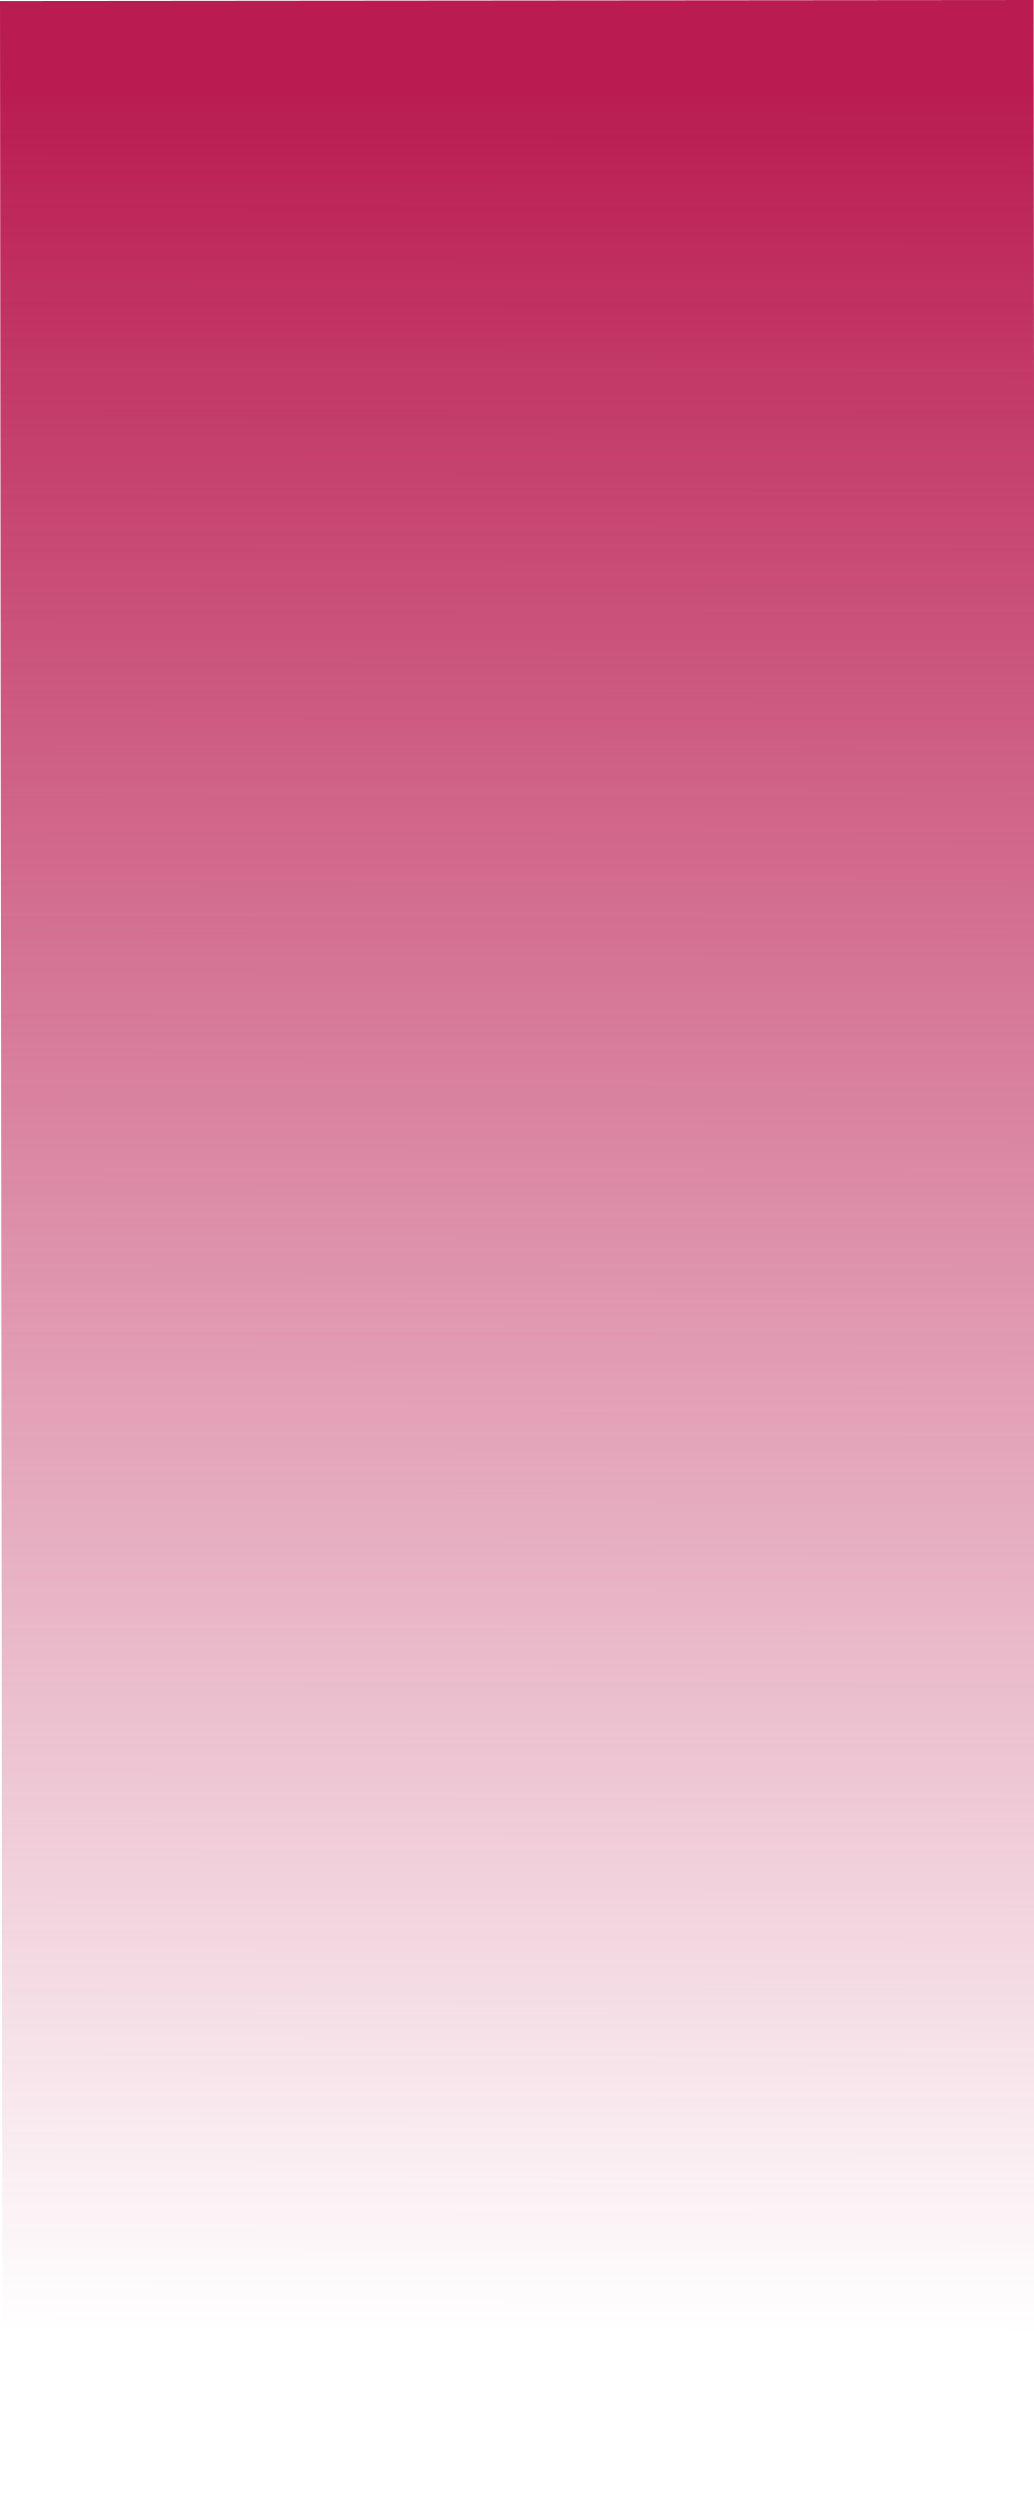
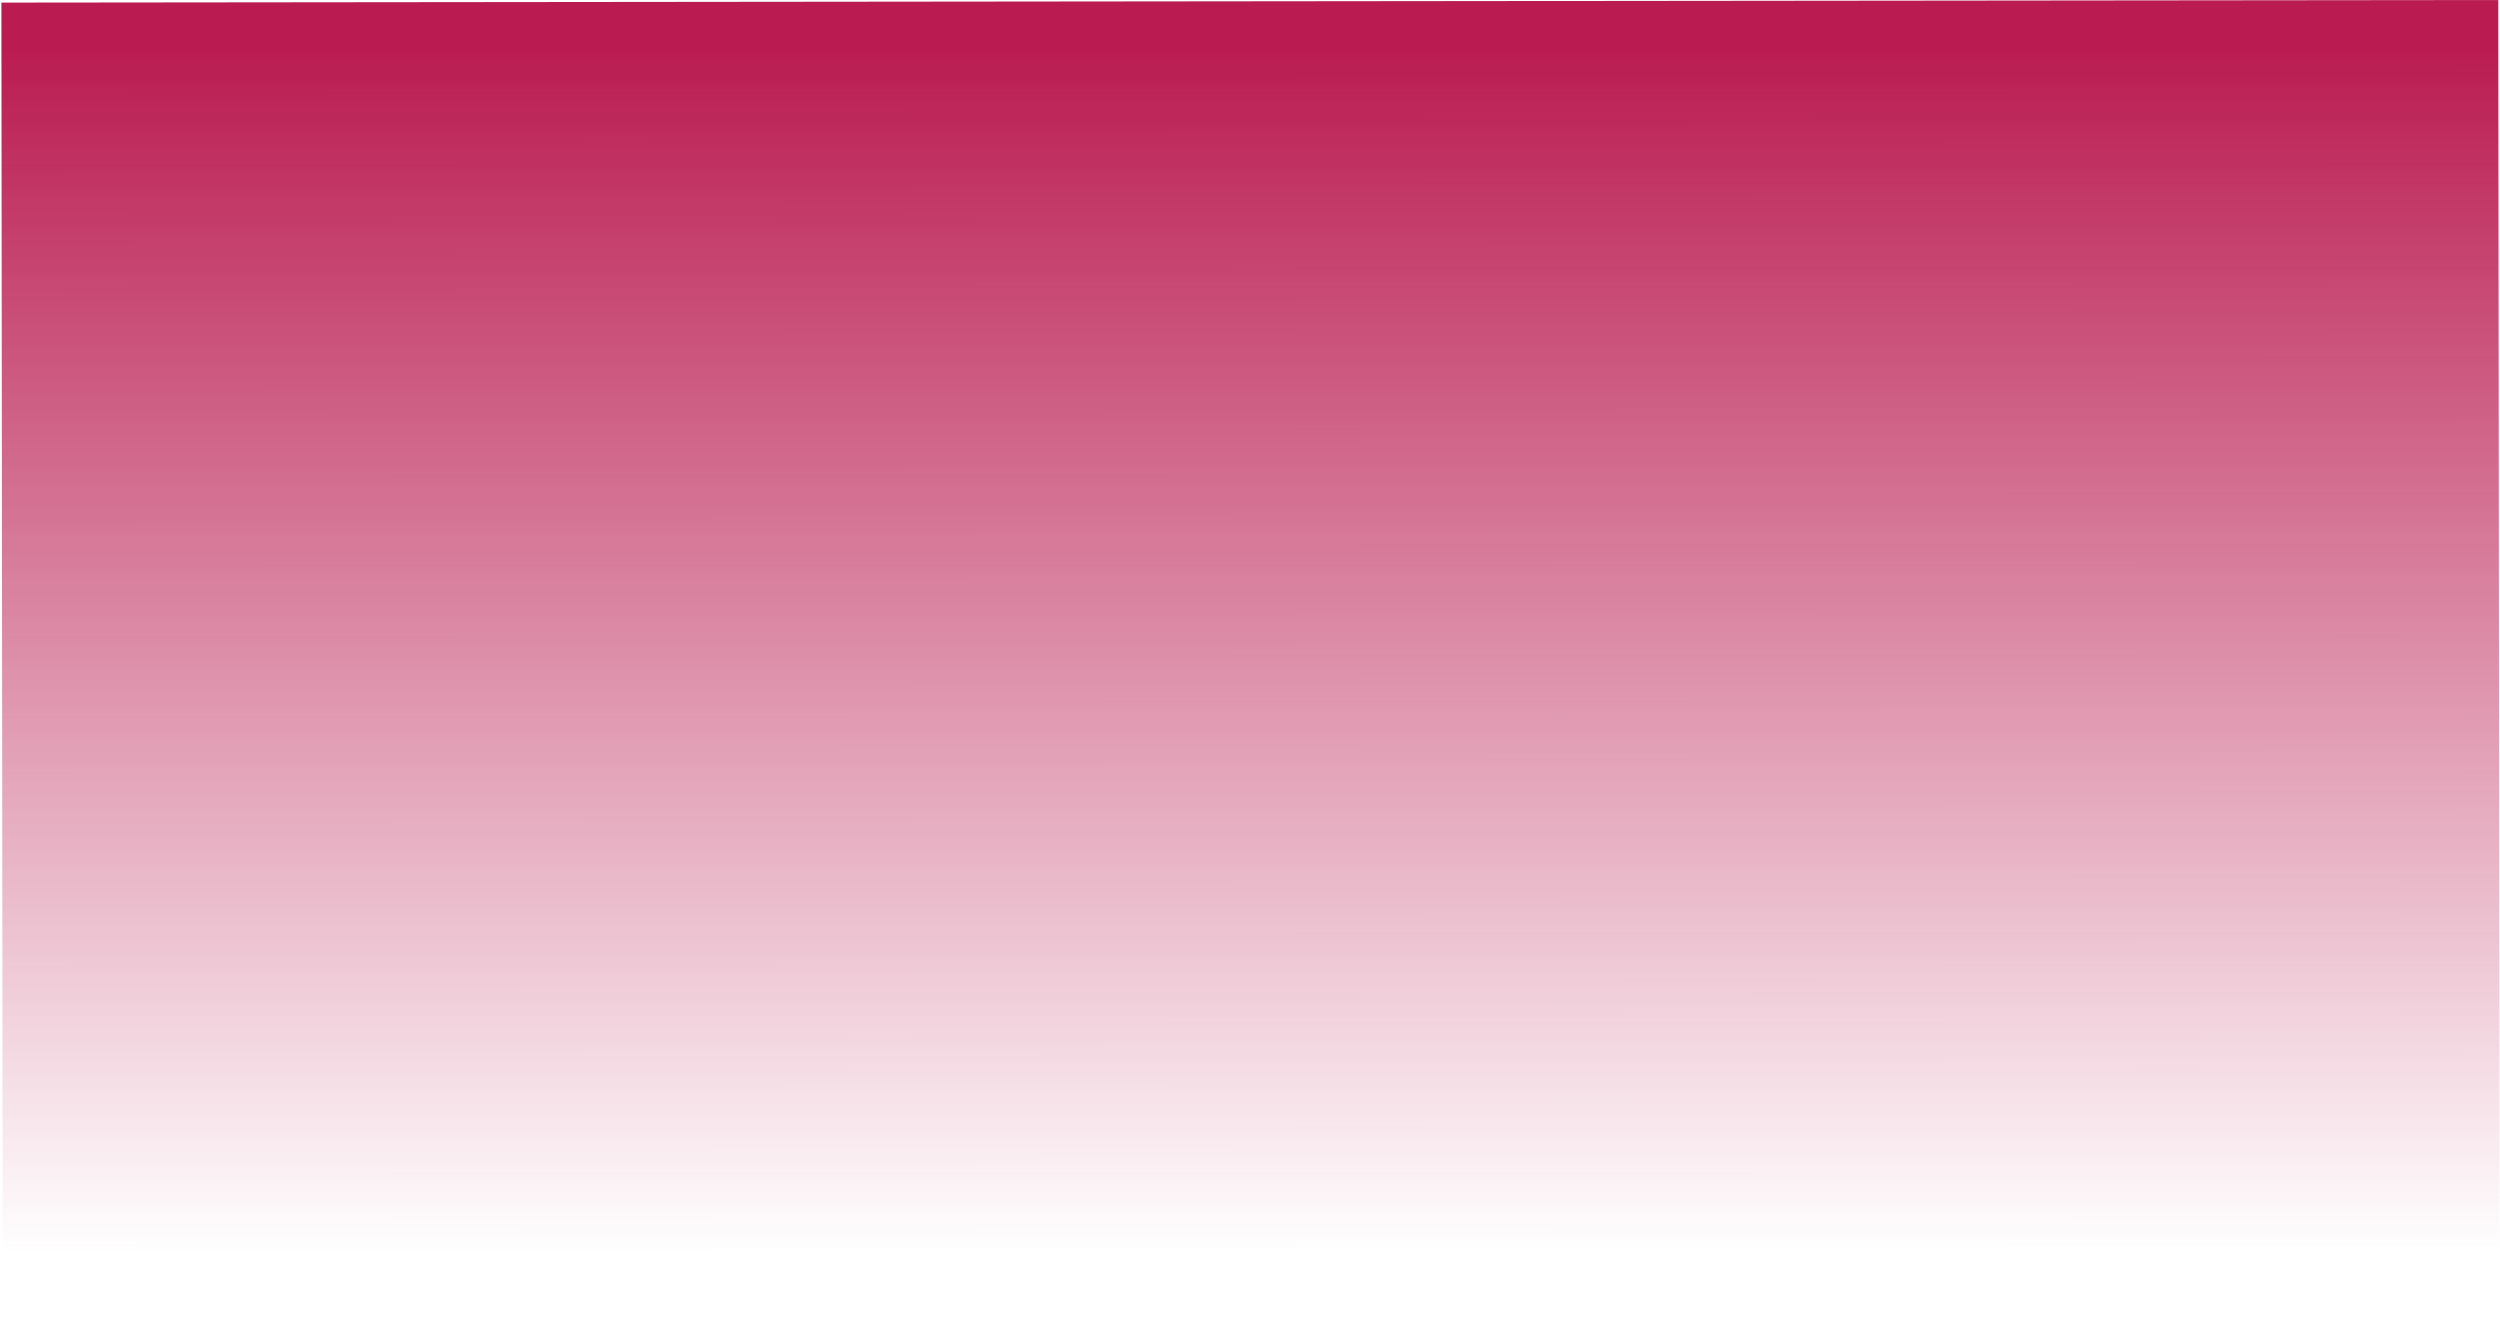
- <svg xmlns="http://www.w3.org/2000/svg" width="320" height="774" viewBox="0 0 320 774" fill="none">
-   <path d="M0 0.334L163 0.164L320 0.001L320.717 688.342L320.806 773.297L156.806 773.468L0.806 773.63L0 0.334Z" fill="url(#paint0_linear)" />
+ <svg xmlns="http://www.w3.org/2000/svg" width="1443" height="775" viewBox="0 0 1443 775" fill="none">
+   <path d="M0.806 1.502L734.914 0.737L1442 0L1442.72 688.341L1442.81 773.297L704.194 774.066L1.612 774.798L0.806 1.502Z" fill="url(#paint0_linear)" />
  <defs>
-     <linearGradient id="paint0_linear" x1="158.186" y1="1125.74" x2="159.827" y2="-166.981" gradientUnits="userSpaceOnUse">
+     <linearGradient id="paint0_linear" x1="709.123" y1="1126.33" x2="708.44" y2="-166.39" gradientUnits="userSpaceOnUse">
      <stop offset="0.312" stop-color="#BA1C51" stop-opacity="0" />
      <stop offset="0.849" stop-color="#BA1C51" />
    </linearGradient>
  </defs>
</svg>
